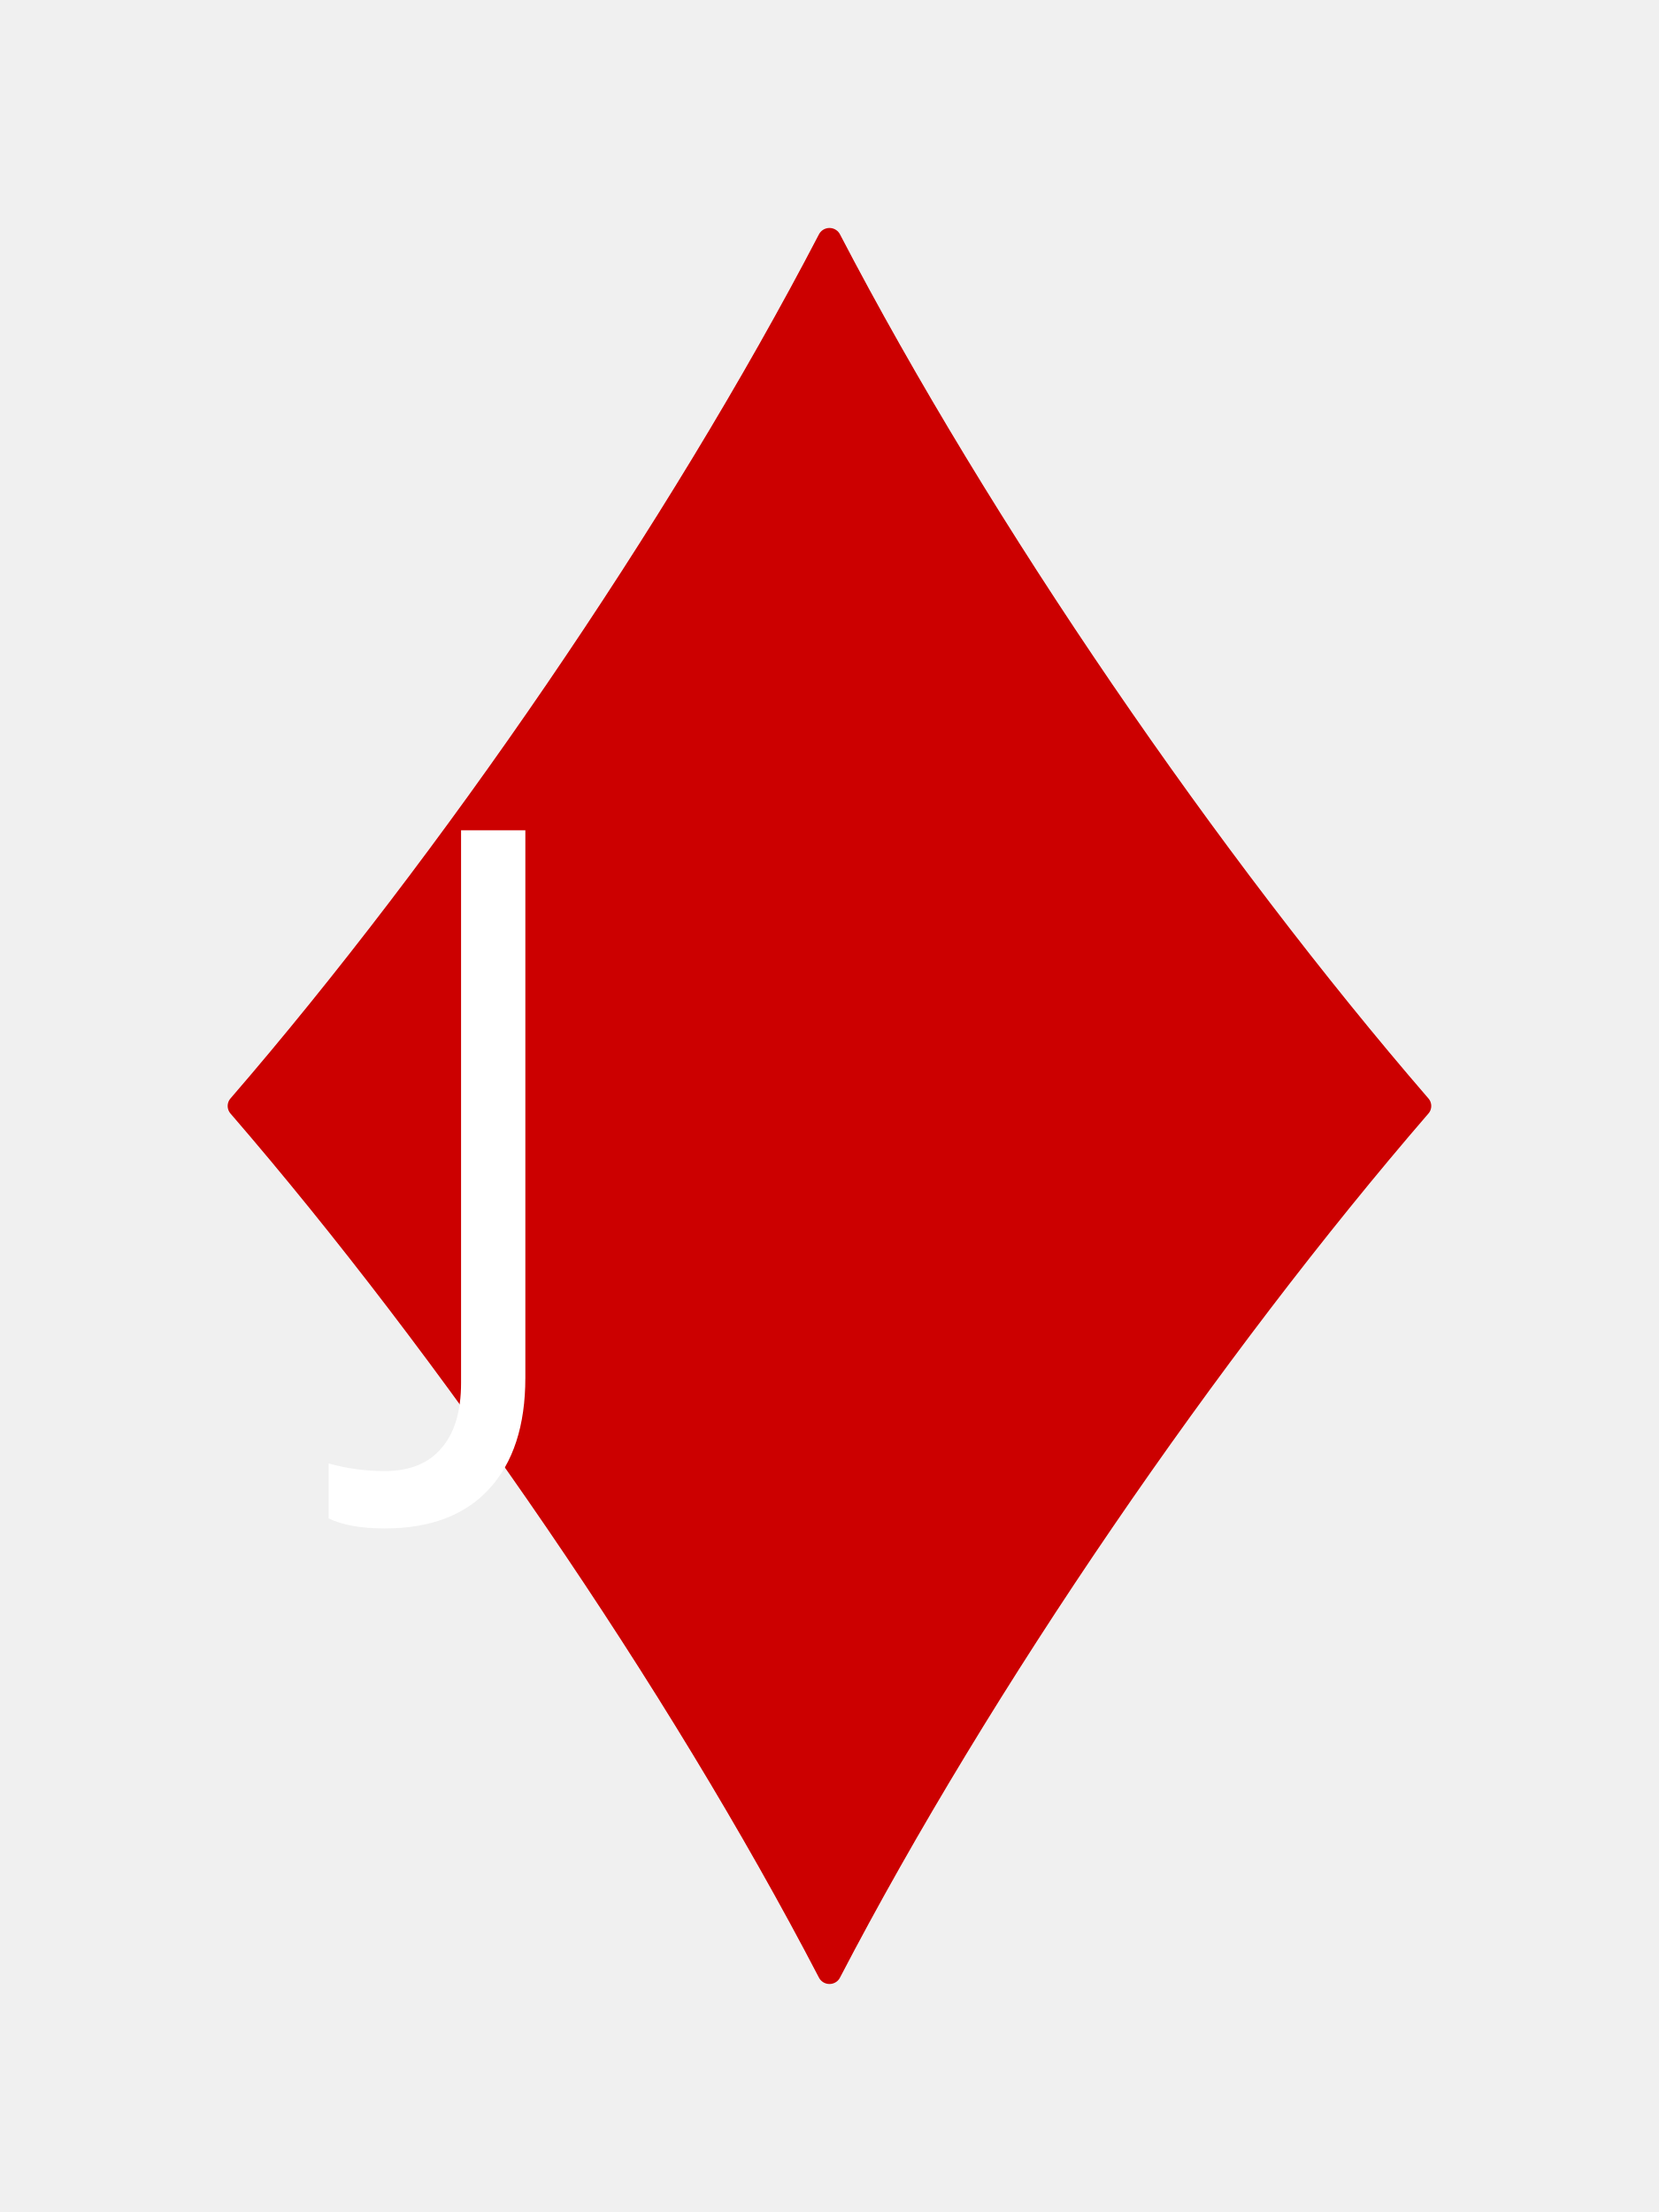
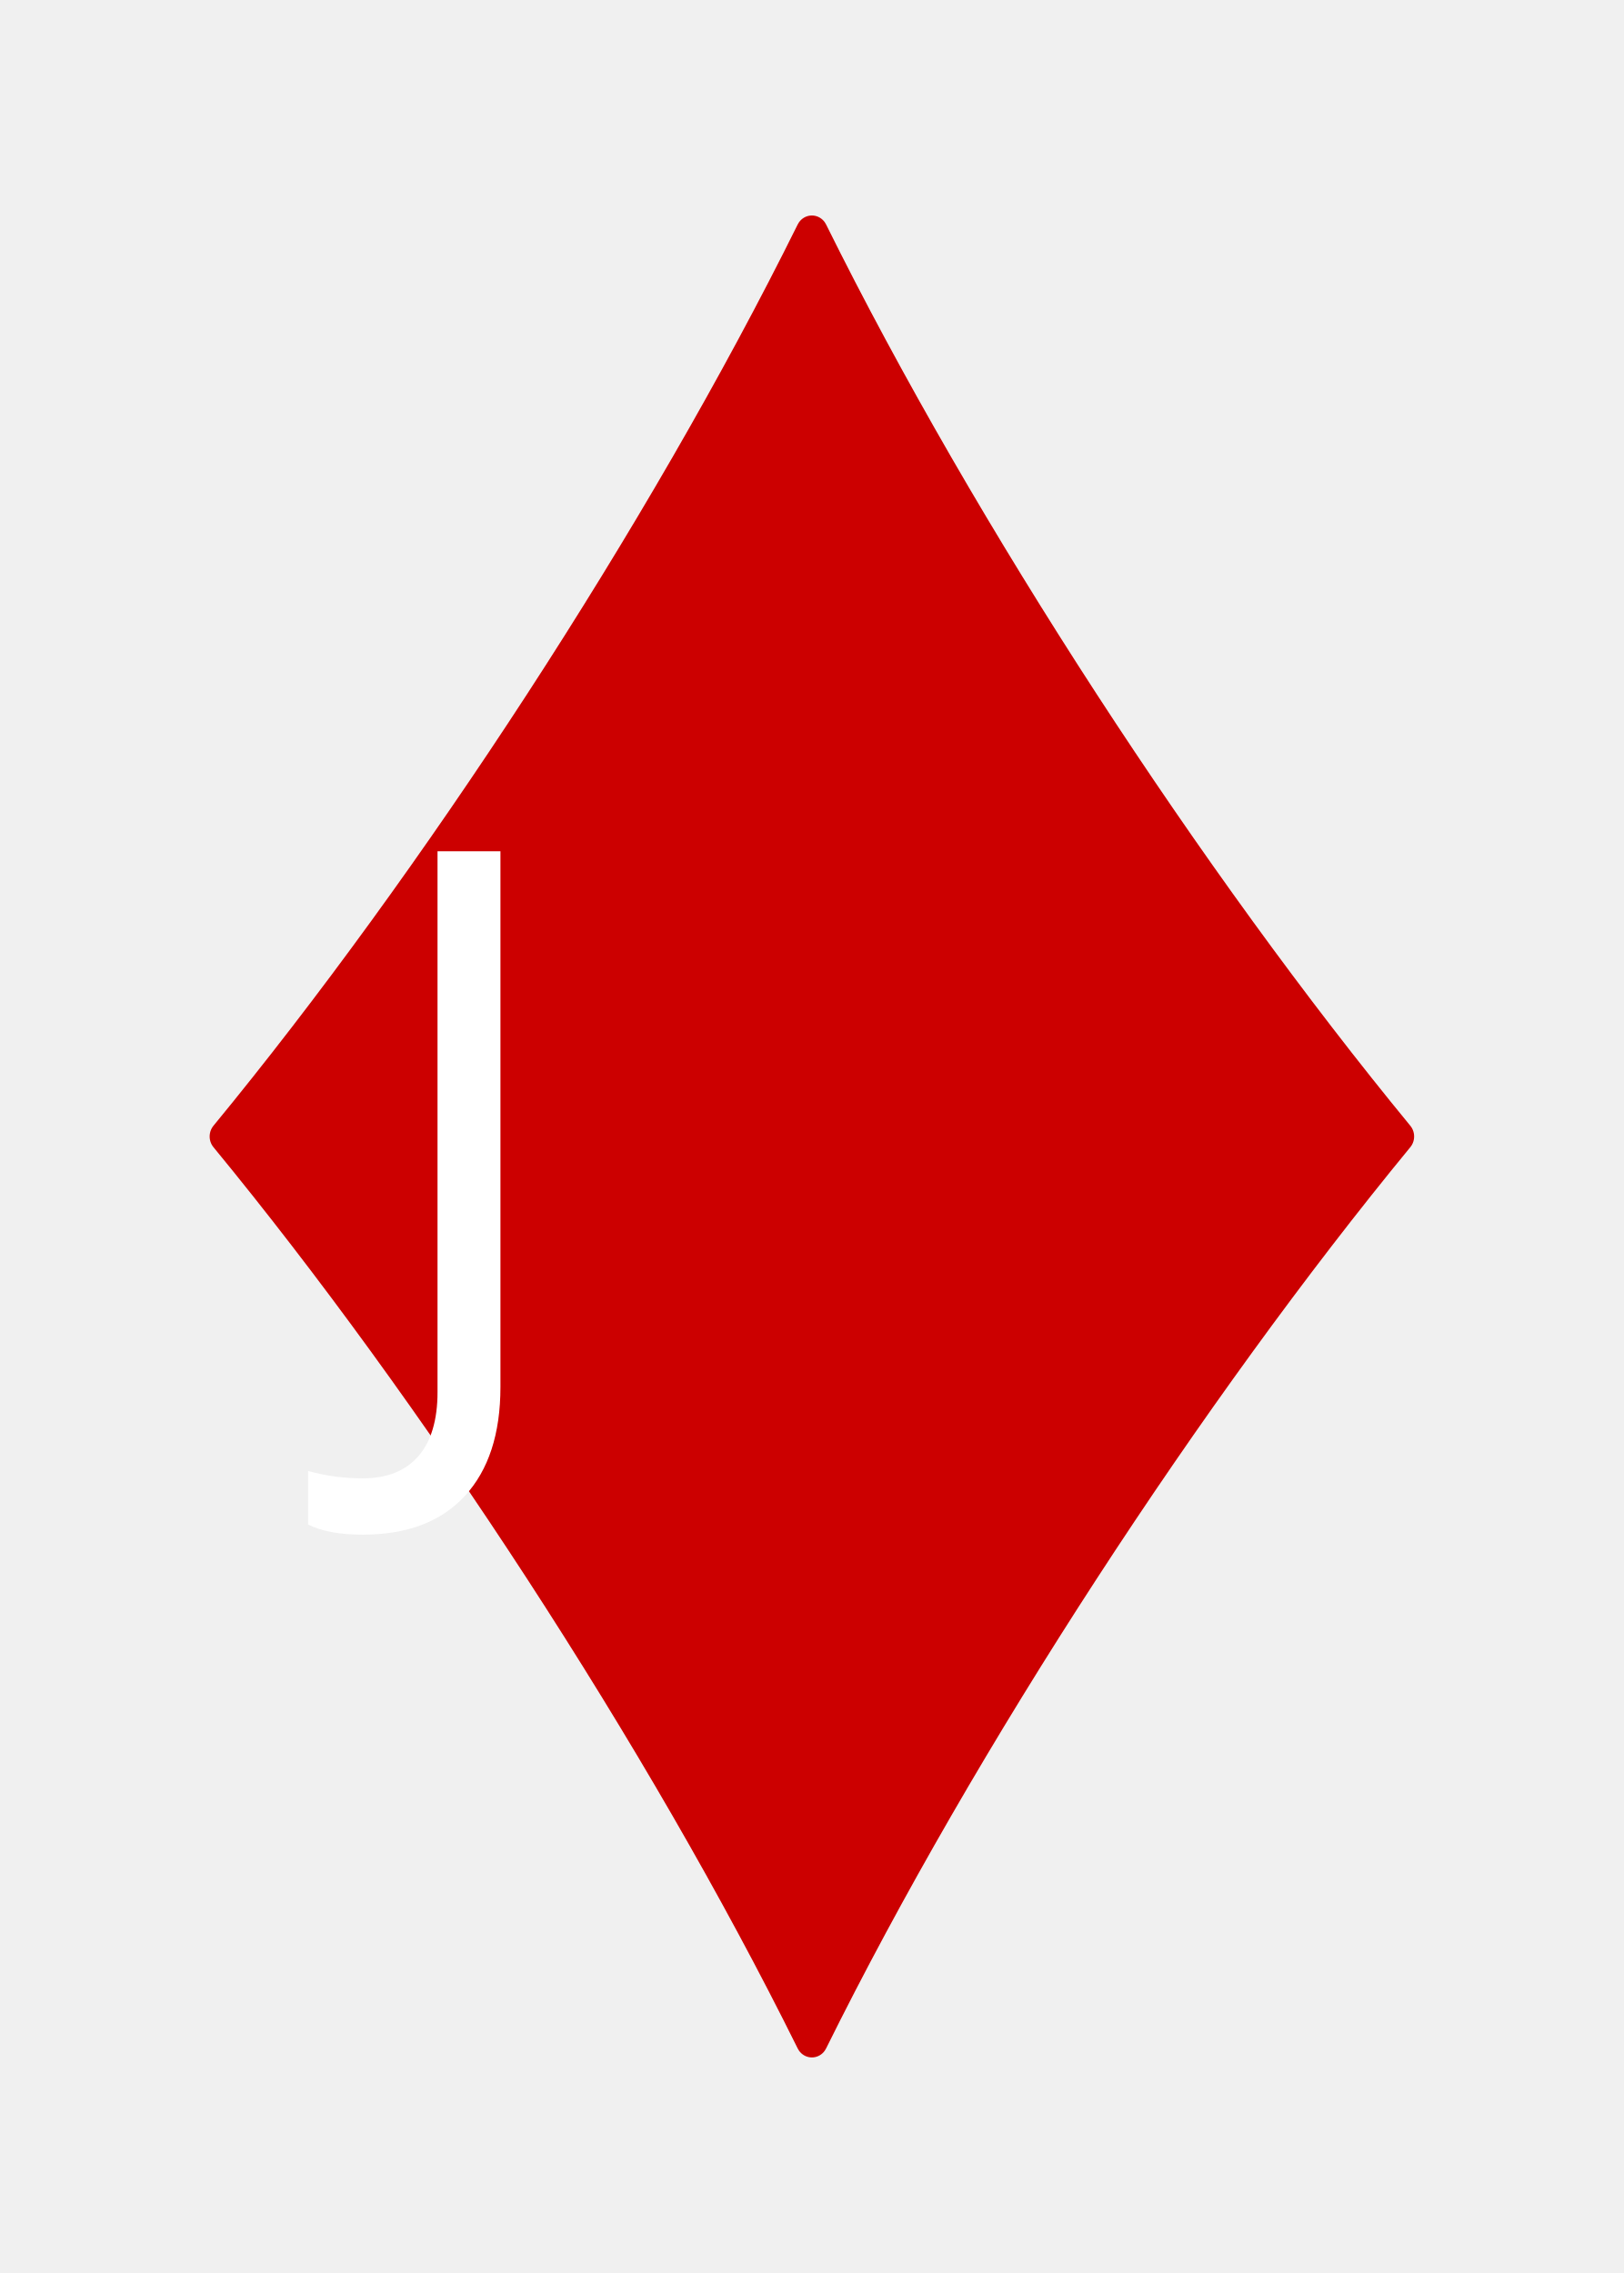
- <svg xmlns="http://www.w3.org/2000/svg" id="deck" width="75mm" height="100mm" version="1.1" viewBox="0 0 75 100">
+ <svg xmlns="http://www.w3.org/2000/svg" id="deck" width="100mm" height="140mm" version="1.1" viewBox="0 0 100 140">
  <g>
-     <path transform="matrix(1.0458 0 0 1.0306 -1.7192 -1.5307)" d="m37.5 88.005c-6.542-12.759-16.451-27.372-25.505-38.005h25.505l1e-6 10.296 1e-6 -10.296h25.505c-9.054 10.633-18.963 25.246-25.505 38.005zm0-76.01c-6.542 12.759-16.451 27.372-25.505 38.005h25.505l1e-6 -10.296 1e-6 10.296h25.505c-9.054-10.633-18.963-25.246-25.505-38.005z" fill="#c00" fill-rule="evenodd" stroke="#c00" stroke-linecap="round" stroke-linejoin="round" stroke-width="1.019" style="paint-order:markers fill stroke" />
-     <text x="37.5" y="62.518" fill="#ffffff" font-family="'Open Sans'" font-size="35px" letter-spacing="-5px" text-align="center" text-anchor="middle" xml:space="preserve">
-       <tspan x="35" y="62.518">J</tspan>
+     <path transform="matrix(1.4157 0 0 1.4658 -3.0876 -3.2921)" d="m37.5 88.005c-6.542-12.759-16.451-27.372-25.505-38.005 9.054-10.633 18.963-25.246 25.505-38.005 6.542 12.759 16.451 27.372 25.505 38.005-9.054 10.633-18.963 25.246-25.505 38.005zm-2e-6 -38.005 2e-6 25.951 2e-6 -25.951-2e-6 -25.951z" fill="#c00" fill-rule="evenodd" stroke="#c00" stroke-linecap="round" stroke-linejoin="round" stroke-width="1.388" style="paint-order:markers fill stroke" />
+     <text x="49.158" y="85.742" fill="#ffffff" font-family="'Open Sans'" font-size="46.666px" letter-spacing="-6.667px" text-align="center" text-anchor="middle" xml:space="preserve">
+       <tspan x="45.824" y="85.742">J</tspan>
    </text>
  </g>
</svg>
